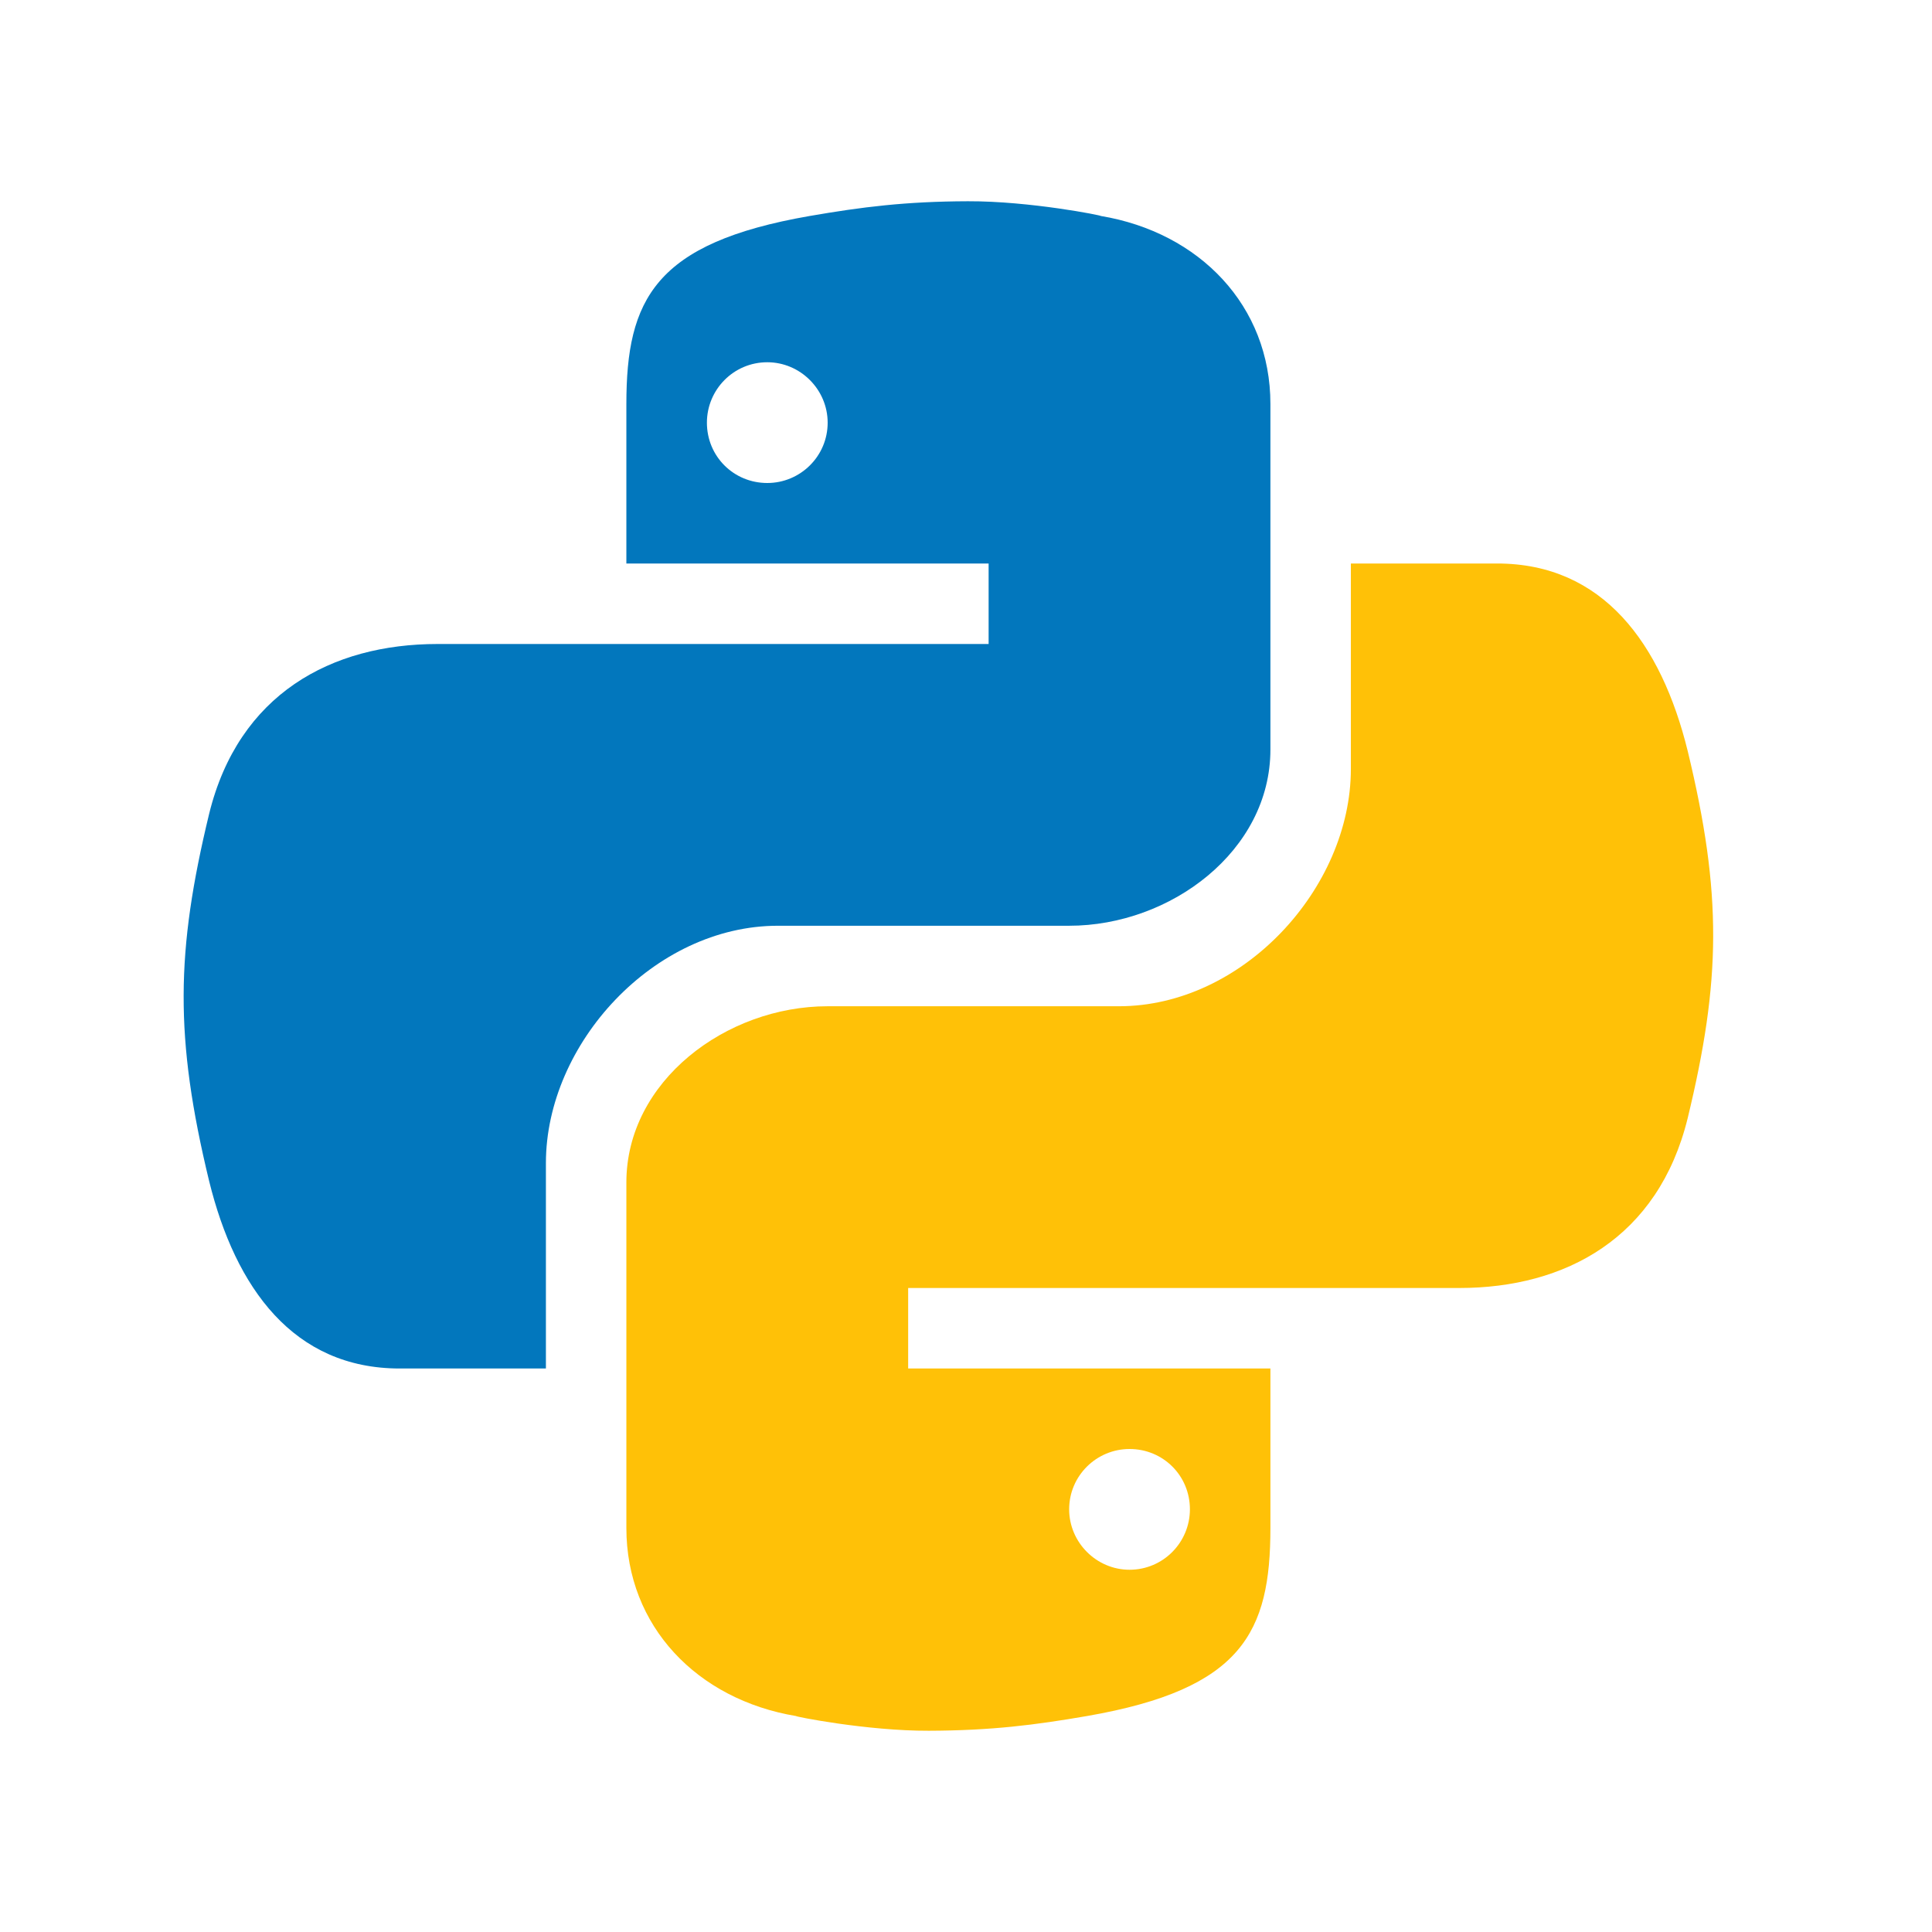
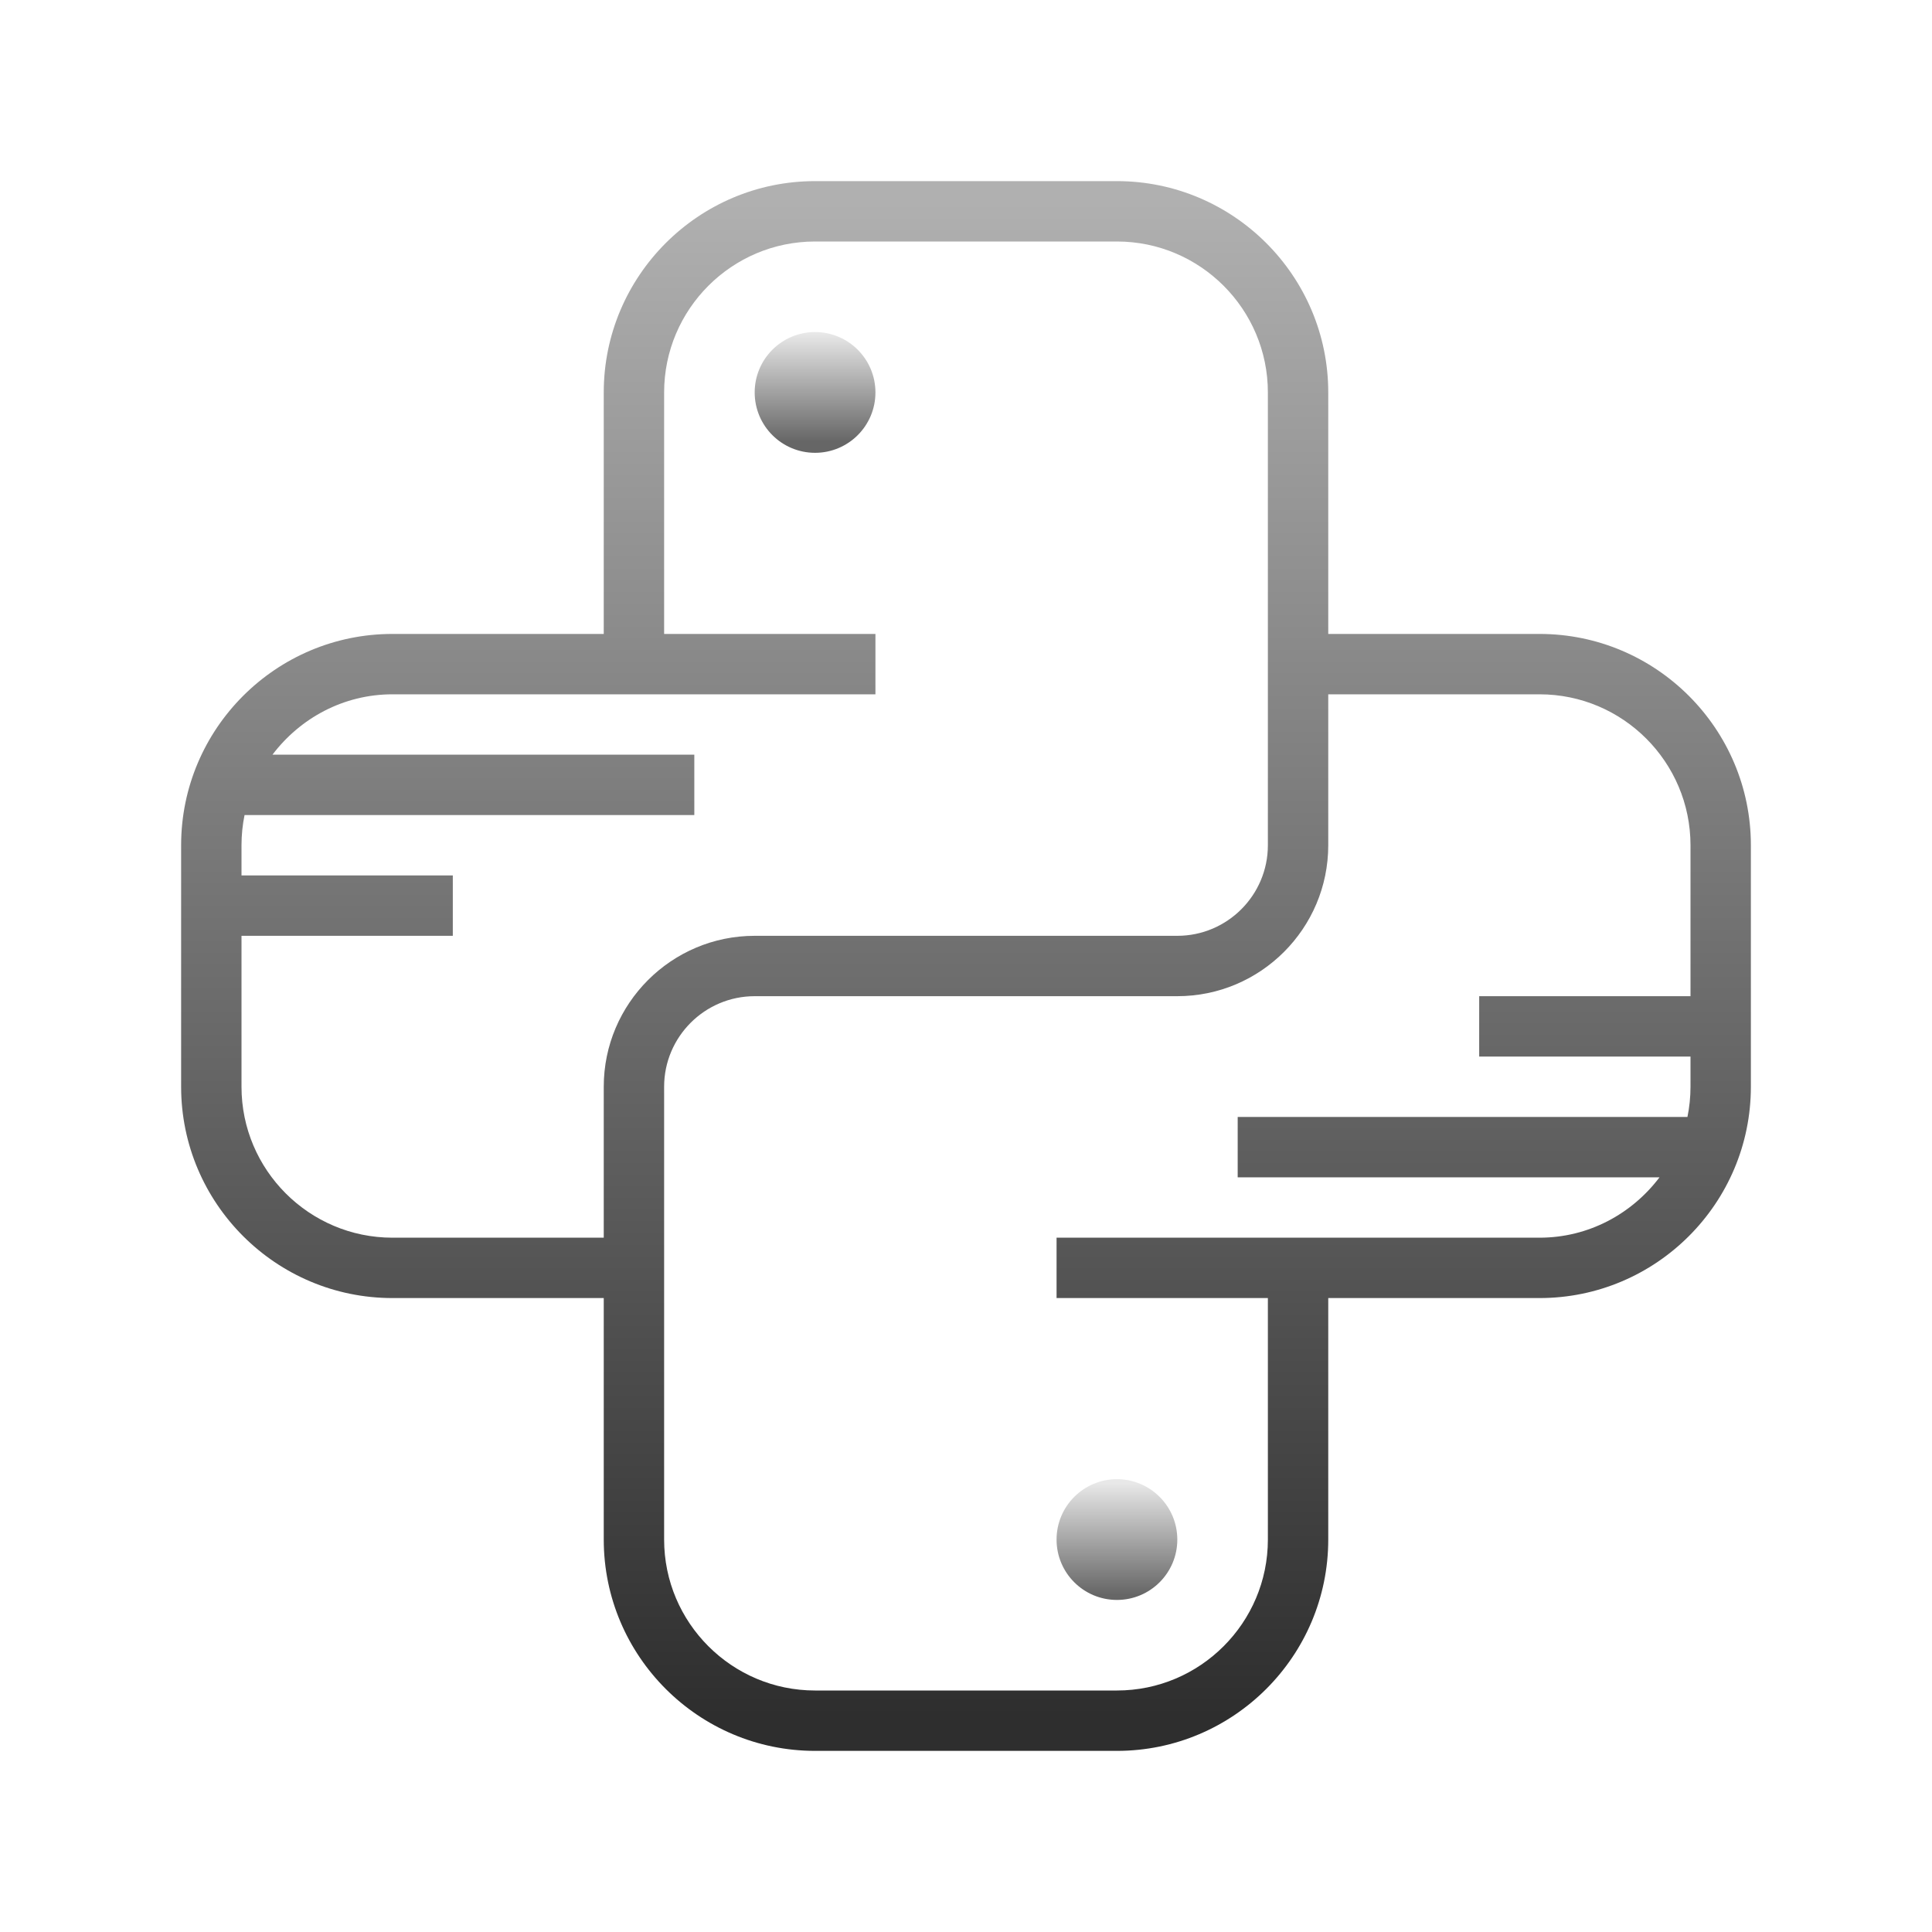
- <svg xmlns="http://www.w3.org/2000/svg" viewBox="0 0 48 48" width="96px" height="96px">
-   <path fill="#0277BD" d="M24.047,5c-1.555,0.005-2.633,0.142-3.936,0.367c-3.848,0.67-4.549,2.077-4.549,4.67V14h9v2H15.22h-4.35c-2.636,0-4.943,1.242-5.674,4.219c-0.826,3.417-0.863,5.557,0,9.125C5.851,32.005,7.294,34,9.931,34h3.632v-5.104c0-2.966,2.686-5.896,5.764-5.896h7.236c2.523,0,5-1.862,5-4.377v-8.586c0-2.439-1.759-4.263-4.218-4.672C27.406,5.359,25.589,4.994,24.047,5z M19.063,9c0.821,0,1.5,0.677,1.5,1.502c0,0.833-0.679,1.498-1.5,1.498c-0.837,0-1.5-0.664-1.5-1.498C17.563,9.68,18.226,9,19.063,9z" />
-   <path fill="#FFC107" d="M23.078,43c1.555-0.005,2.633-0.142,3.936-0.367c3.848-0.67,4.549-2.077,4.549-4.67V34h-9v-2h9.343h4.35c2.636,0,4.943-1.242,5.674-4.219c0.826-3.417,0.863-5.557,0-9.125C41.274,15.995,39.831,14,37.194,14h-3.632v5.104c0,2.966-2.686,5.896-5.764,5.896h-7.236c-2.523,0-5,1.862-5,4.377v8.586c0,2.439,1.759,4.263,4.218,4.672C19.719,42.641,21.536,43.006,23.078,43z M28.063,39c-0.821,0-1.5-0.677-1.5-1.502c0-0.833,0.679-1.498,1.5-1.498c0.837,0,1.5,0.664,1.5,1.498C29.563,38.32,28.899,39,28.063,39z" />
+ <svg xmlns="http://www.w3.org/2000/svg" viewBox="0,0,256,256" width="96px" height="96px" fill-rule="nonzero">
+   <defs>
+     <linearGradient x1="27" y1="11.043" x2="27" y2="14.639" gradientUnits="userSpaceOnUse" id="color-1">
+       <stop offset="0" stop-color="#e8e8e8" />
+       <stop offset="1" stop-color="#666666" />
+     </linearGradient>
+     <linearGradient x1="37" y1="49.128" x2="37" y2="52.83" gradientUnits="userSpaceOnUse" id="color-2">
+       <stop offset="0" stop-color="#e8e8e8" />
+       <stop offset="1" stop-color="#666666" />
+     </linearGradient>
+     <linearGradient x1="32" y1="6.66" x2="32" y2="56.873" gradientUnits="userSpaceOnUse" id="color-3">
+       <stop offset="0" stop-color="#b0b0b0" />
+       <stop offset="1" stop-color="#2e2e2e" />
+     </linearGradient>
+   </defs>
+   <g fill="none" fill-rule="nonzero" stroke="none" stroke-width="1" stroke-linecap="butt" stroke-linejoin="miter" stroke-miterlimit="10" stroke-dasharray="" stroke-dashoffset="0" font-family="none" font-weight="none" font-size="none" text-anchor="none" style="mix-blend-mode: normal">
+     <g transform="scale(4,4)">
+       <circle cx="27" cy="13" r="2" fill="url(#color-1)" />
+       <circle cx="37" cy="51" r="2" fill="url(#color-2)" />
+       <path d="M51,21h-7v-8c0,-3.859 -3.14,-7 -7,-7h-10c-3.86,0 -7,3.141 -7,7v8h-7c-3.86,0 -7,3.141 -7,7v8c0,3.859 3.14,7 7,7h7v8c0,3.859 3.14,7 7,7h10c3.86,0 7,-3.141 7,-7v-8h7c3.86,0 7,-3.141 7,-7v-8c0,-3.859 -3.14,-7 -7,-7zM13,41c-2.757,0 -5,-2.243 -5,-5v-5h7v-2h-7v-1c0,-0.342 0.035,-0.677 0.101,-1h14.899v-2h-13.974c0.914,-1.207 2.348,-2 3.974,-2h16v-2h-7v-8c0,-2.757 2.243,-5 5,-5h10c2.757,0 5,2.243 5,5v15c0,1.654 -1.346,3 -3,3h-5.489h-3.021h-5.49c-2.757,0 -5,2.243 -5,5v5zM51,41h-16v2h7v8c0,2.757 -2.243,5 -5,5h-10c-2.757,0 -5,-2.243 -5,-5v-15c0,-1.654 1.346,-3 3,-3h5.489h3.021h5.49c2.757,0 5,-2.243 5,-5v-5h7c2.757,0 5,2.243 5,5v5h-7v2h7v1c0,0.342 -0.035,0.677 -0.101,1h-14.899v2h13.974c-0.913,1.207 -2.347,2 -3.974,2z" fill="url(#color-3)" />
+     </g>
+   </g>
</svg>
